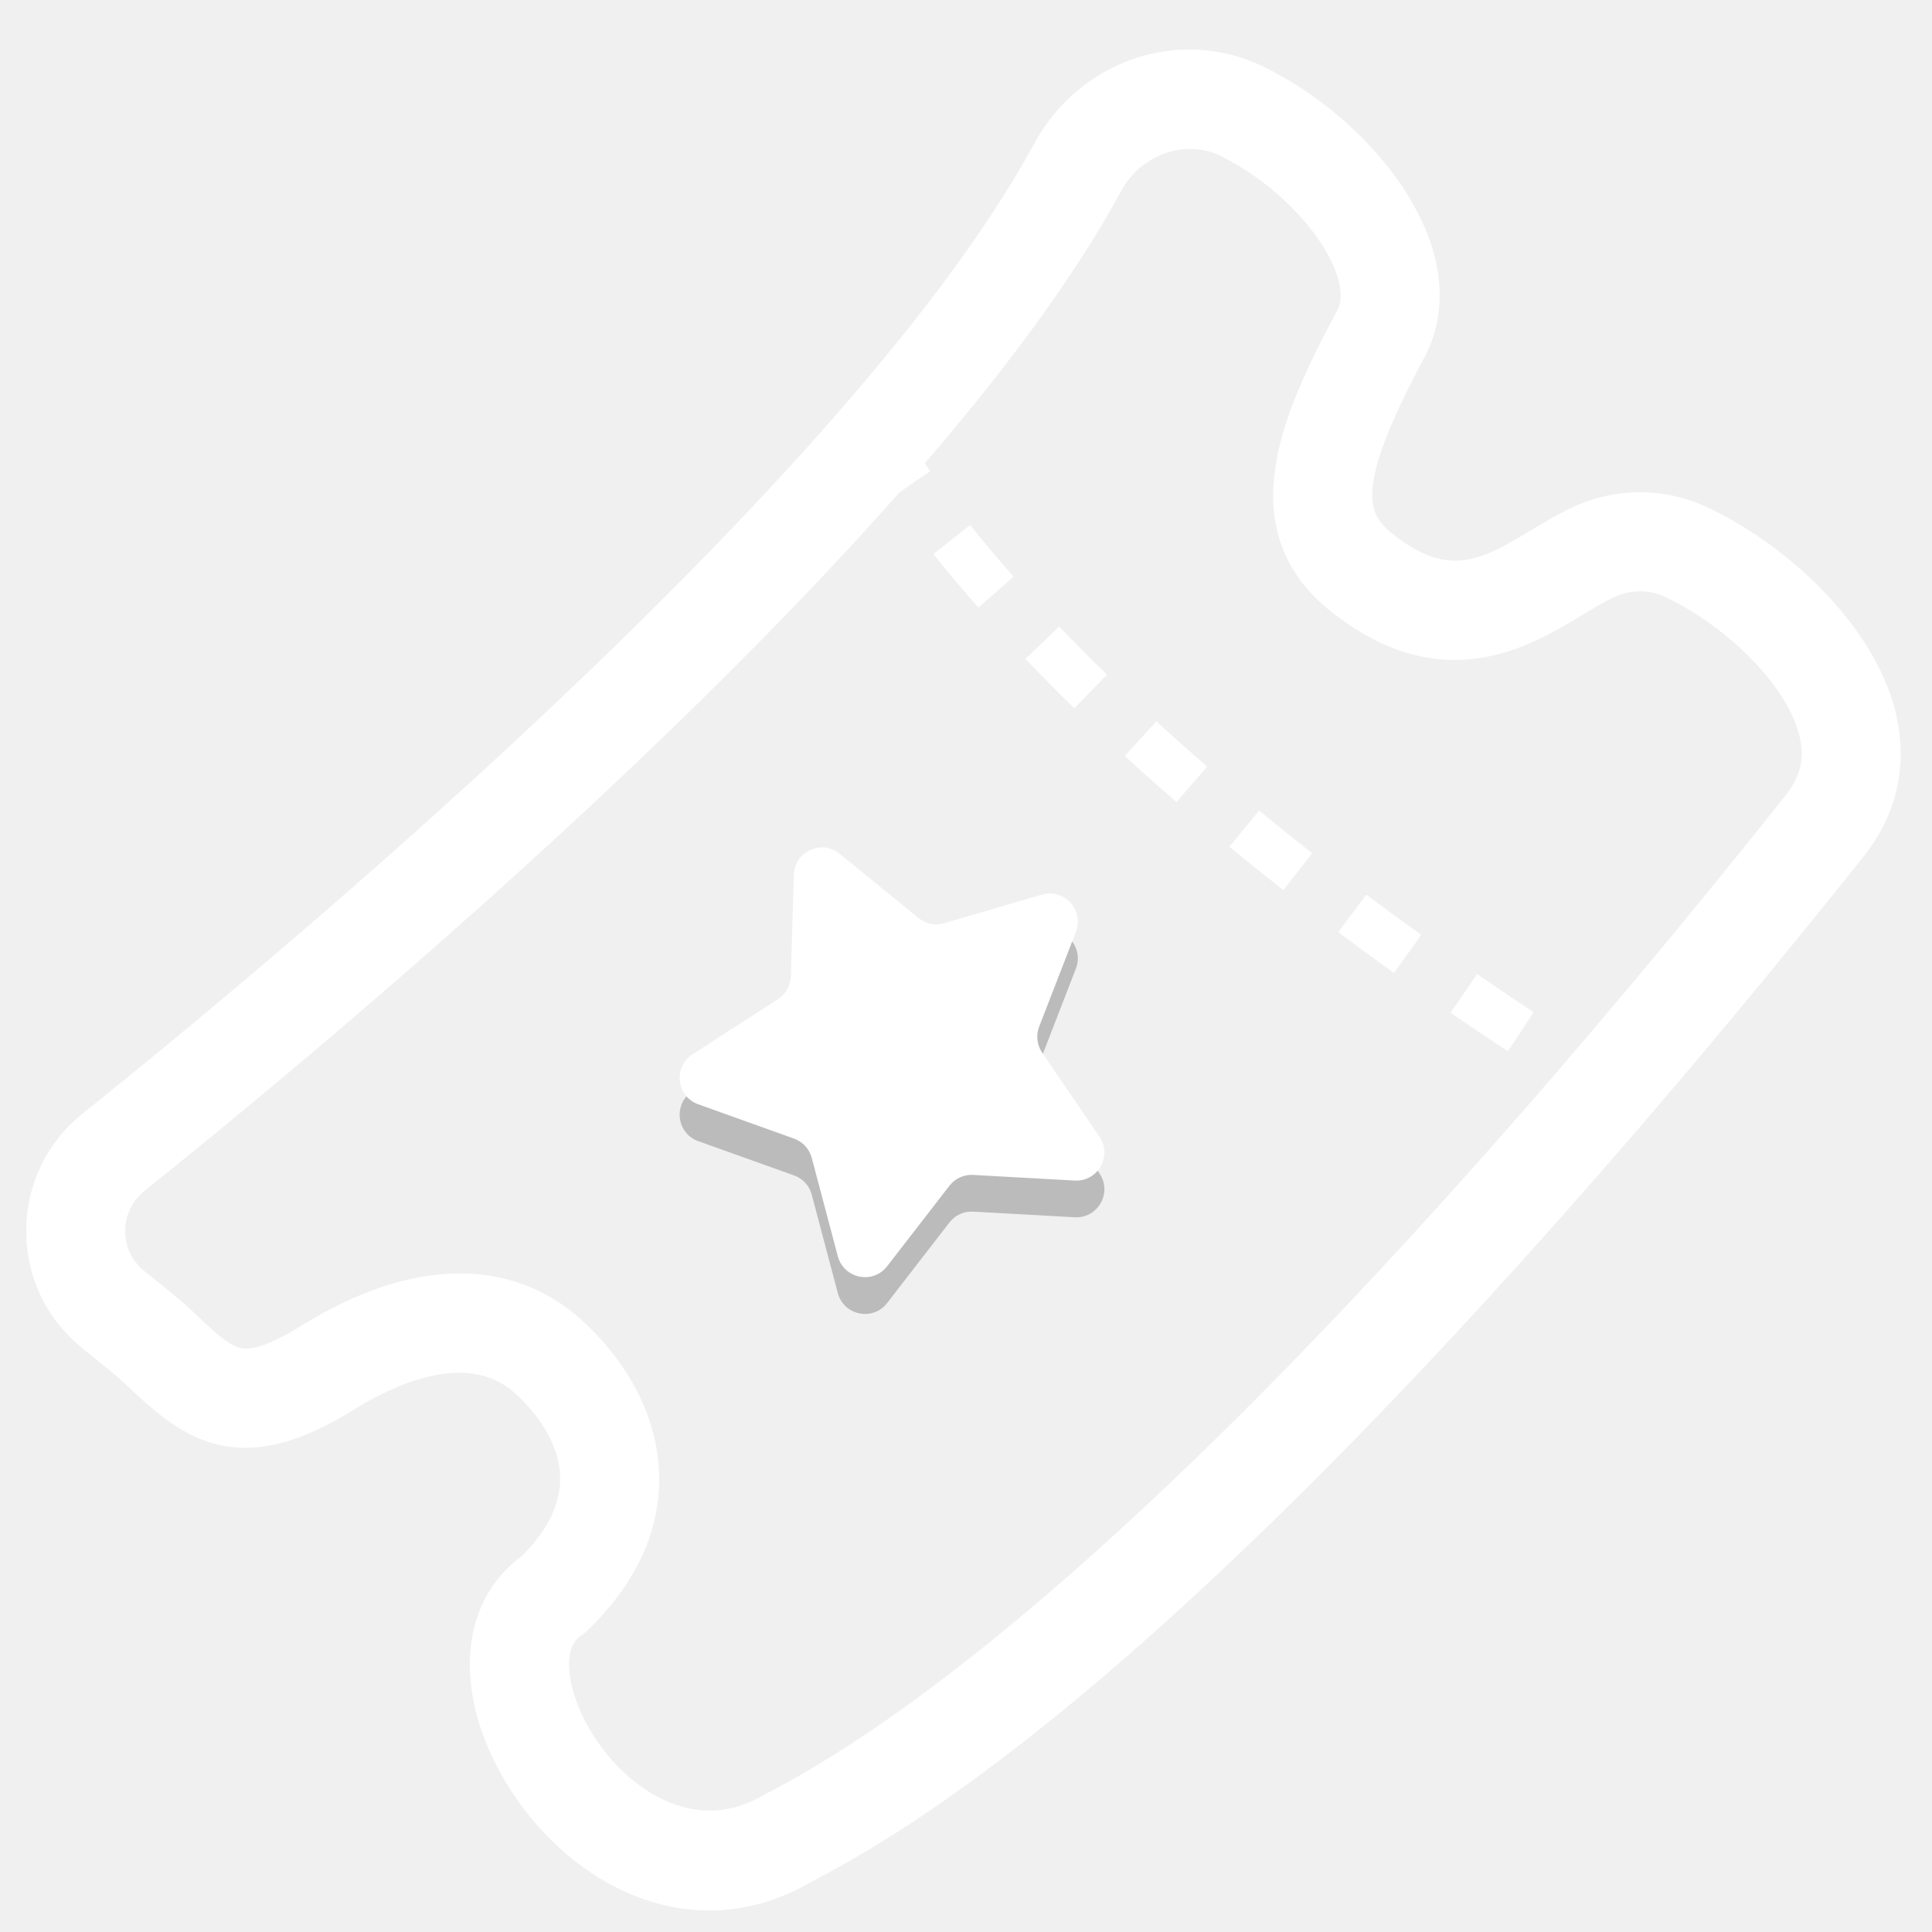
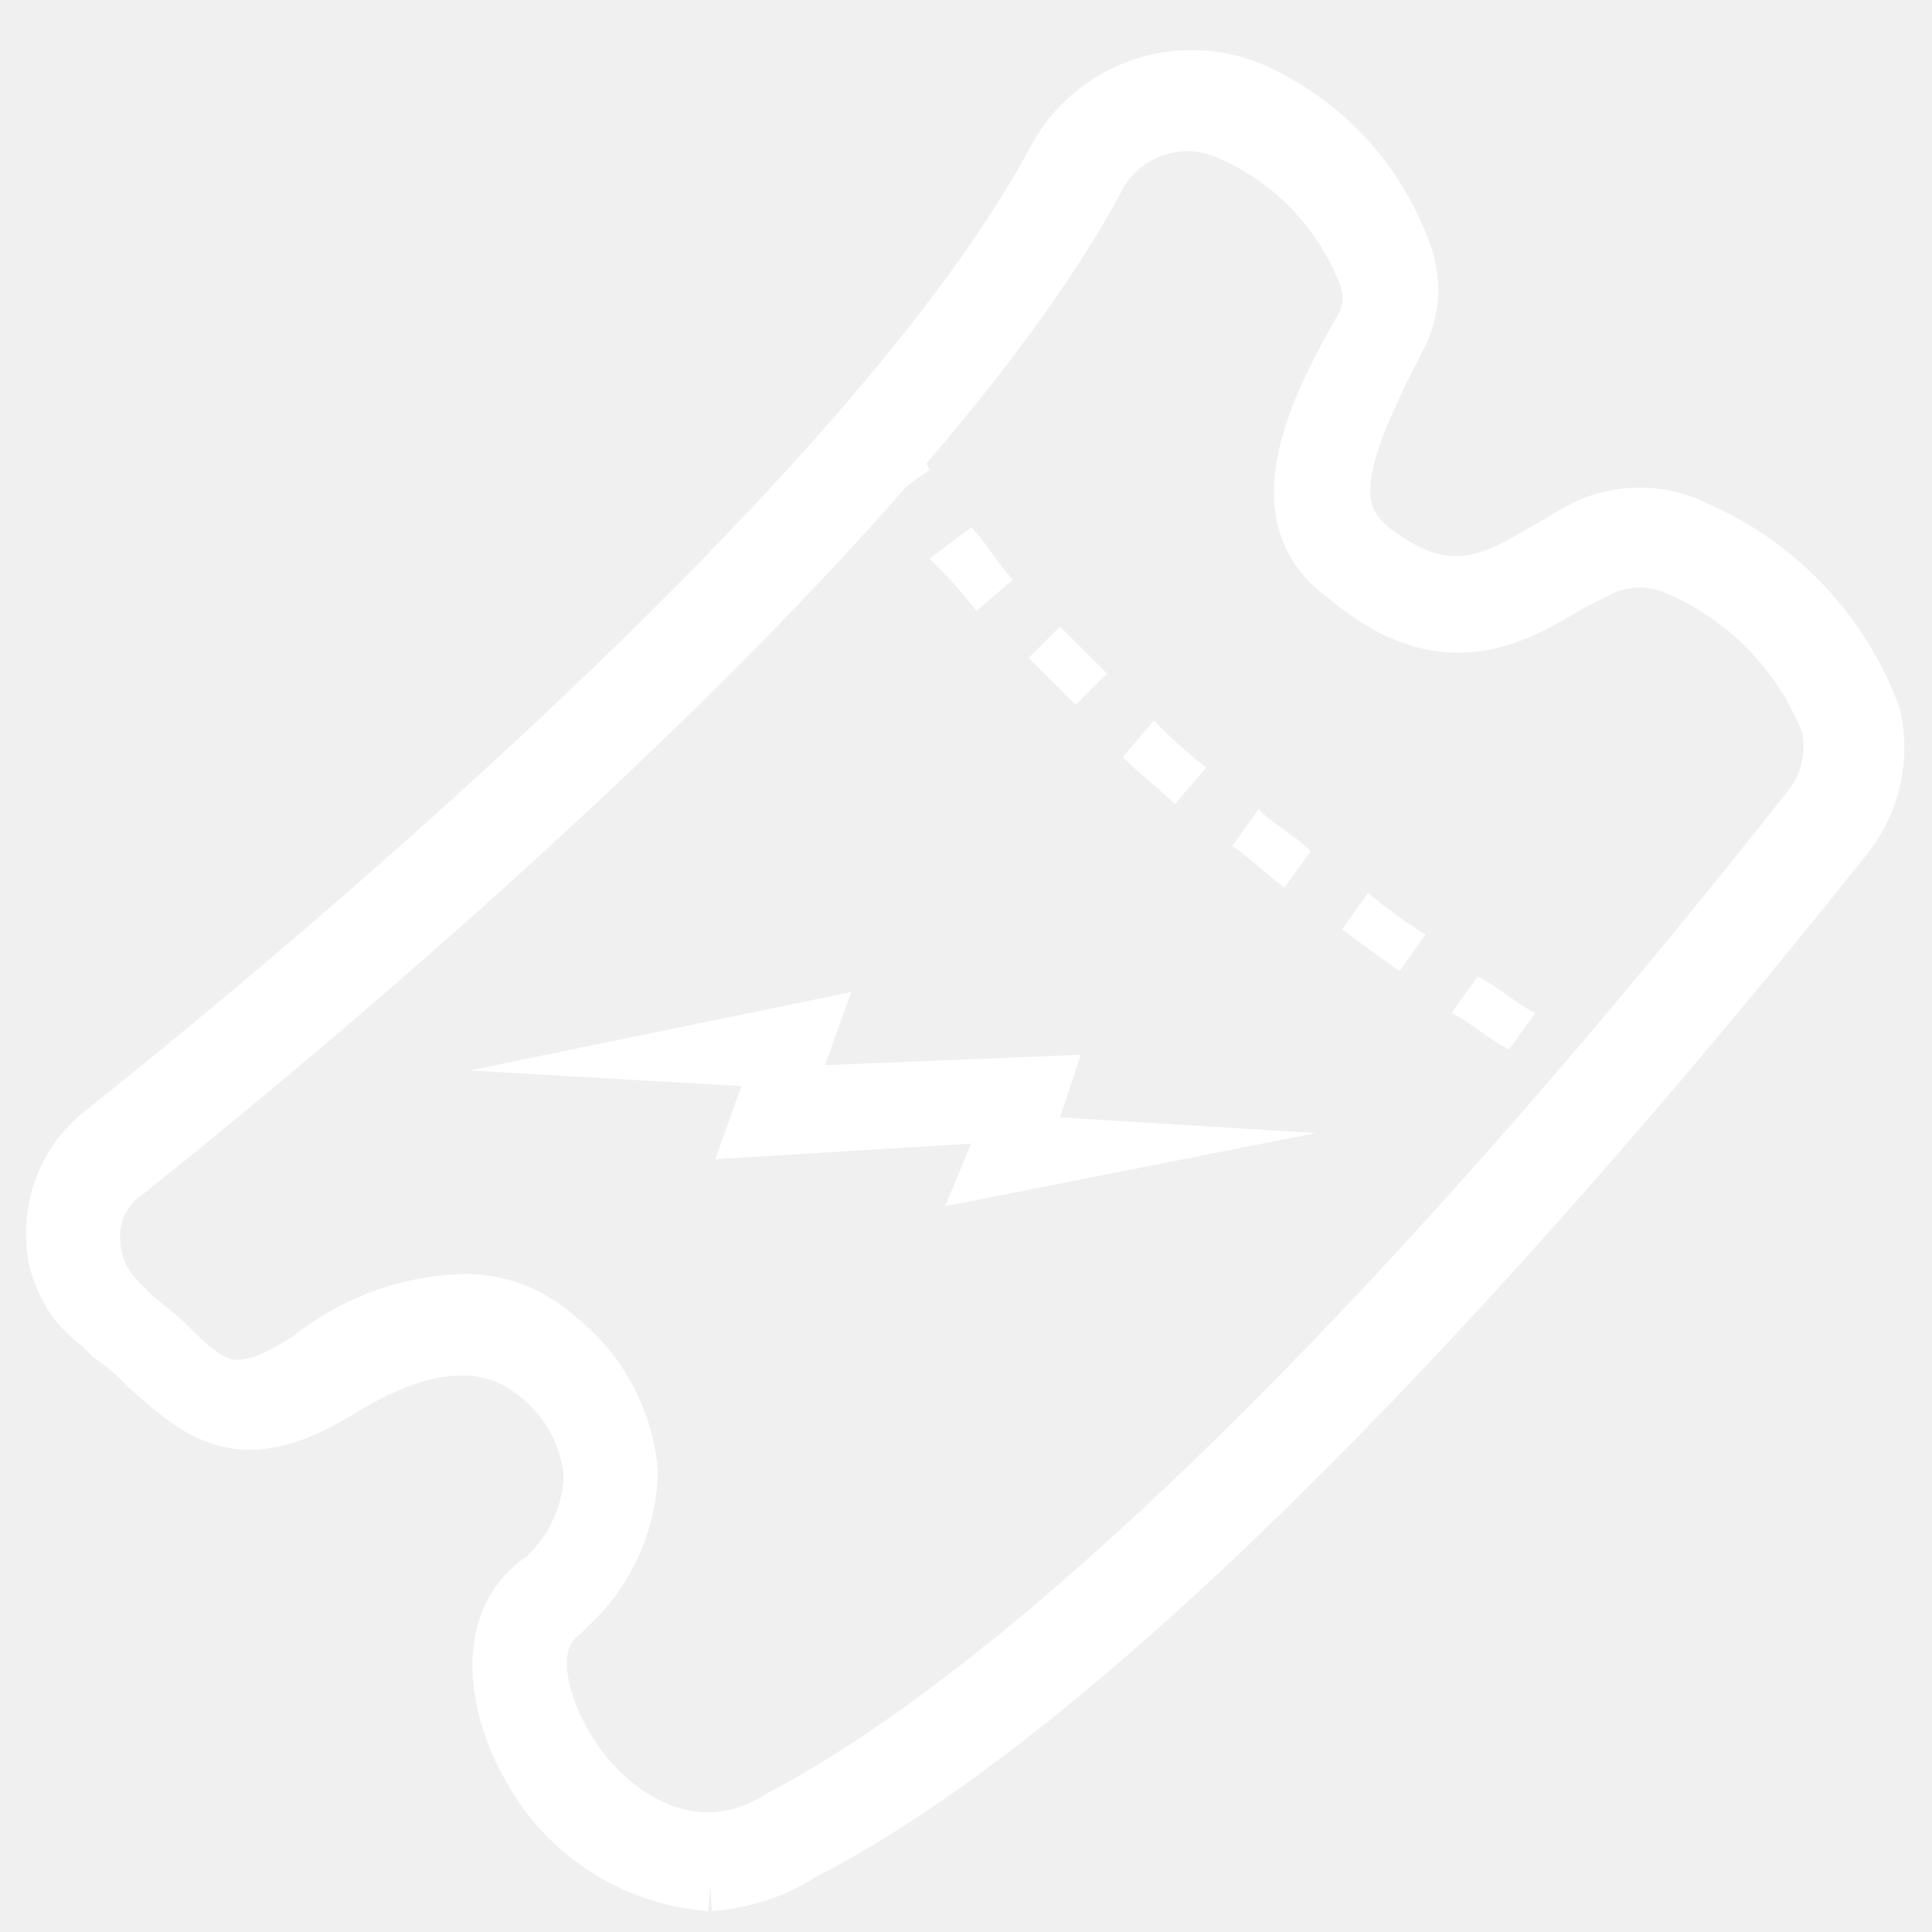
<svg xmlns="http://www.w3.org/2000/svg" width="37" height="37" viewBox="0 0 37 37">
-   <g fill="none" fill-rule="evenodd">
-     <g>
-       <g>
-         <path fill="#FFF" d="M29.474 19.102c.186.119.374.238.565.357l-.474.761c-.194-.121-.385-.241-.574-.362l.483-.756zm-2.186-1.447c.35.242.712.485 1.083.731l-.494.748c-.377-.248-.742-.495-1.097-.739l.508-.74zm-2.122-1.521c.339.253.69.51 1.053.77l-.522.73c-.368-.264-.725-.525-1.068-.783l.537-.717zm-2.052-1.611c.324.267.663.54 1.017.816l-.554.707c-.359-.282-.704-.559-1.034-.83l.57-.693zm-1.968-1.708c.305.28.63.57.972.866l-.588.679c-.349-.303-.679-.597-.99-.884l.606-.661zm-1.86-1.816c.28.293.585.6.914.923l-.626.642c-.338-.33-.65-.646-.936-.946l.649-.62zm-1.708-1.945c.254.318.534.651.832.99l-.674.592c-.307-.35-.597-.694-.86-1.025l.702-.557zm-1.102-1.56l.017.03c.037.064.14.236.321.5l-.74.507c-.26-.381-.378-.594-.383-.603l.785-.433z" transform="translate(-378, -153) translate(379, 154)" />
-         <path fill="#000" fill-opacity=".219" d="M19.605 17.548l-.704 1.818c-.064.165-.042.35.057.496l1.098 1.61c.251.368-.029.865-.474.84l-1.945-.108c-.177-.01-.347.069-.455.209l-1.192 1.541c-.272.353-.83.24-.945-.191l-.499-1.883c-.045-.172-.172-.31-.338-.369l-1.835-.656c-.42-.15-.485-.717-.11-.959L13.9 18.84c.149-.096.24-.259.246-.436l.057-1.948c.014-.445.532-.682.878-.4l1.51 1.23c.138.112.32.149.49.1l1.871-.548c.428-.125.813.295.653.71" transform="translate(-378, -153) translate(379, 154)" />
-         <path fill="#FFF" d="M19.605 16.845l-.704 1.817c-.064.165-.042.35.057.497l1.098 1.61c.251.368-.029.864-.474.84l-1.945-.108c-.177-.01-.347.068-.455.208L15.99 23.25c-.272.352-.83.24-.945-.192l-.499-1.883c-.045-.171-.172-.309-.338-.369l-1.835-.657c-.42-.15-.485-.716-.11-.958l1.637-1.056c.149-.096.24-.26.246-.436l.057-1.948c.014-.445.532-.682.878-.4l1.51 1.23c.138.112.32.149.49.1l1.871-.547c.428-.126.813.294.653.71" transform="translate(-378, -153) translate(379, 154)" />
-         <path fill="#F15A24" d="M5.3 25.18c.182-.113.36-.209.537-.298-1.19.226-2.248.394-3.128.516.65.491 1.285.588 2.59-.218" transform="translate(-378, -153) translate(379, 154)" />
-         <g fill="#FFF" stroke="#FFF">
-           <path d="M7.806 23.782c.72 0 1.367.228 1.91.686.317.266 1.355 1.246 1.406 2.647.034.934-.372 1.82-1.206 2.634l-.066.053c-.712.47-.502 1.647.074 2.568.806 1.29 2.385 2.258 3.957 1.33 4.78-2.455 11.767-9.288 19.699-19.252.394-.496.506-.998.37-1.57-.3-1.244-1.707-2.484-2.88-3.019-.433-.197-.955-.186-1.395.029-.192.094-.395.215-.609.343-1.028.62-2.436 1.466-4.303-.05-1.574-1.277-.76-3.15.292-5.116.15-.287.16-.641.028-1.049-.309-.95-1.328-2.011-2.481-2.582-.909-.452-2.06-.06-2.566.873C16.37 9.073 4.886 18.563 1.454 21.31c-.352.283-.556.704-.557 1.156-.001.45.198.87.548 1.154l.197.158c.245.197.499.4.725.614.913.866 1.255 1.189 2.697.299.98-.606 1.91-.91 2.742-.91m4.774 11.2c-1.417 0-2.68-.956-3.417-2.136-.943-1.511-.877-3.051.155-3.767.627-.62.932-1.27.908-1.932-.038-1.032-.842-1.786-1.087-1.993-.851-.716-2.13-.61-3.604.3-1.93 1.194-2.696.622-3.784-.41-.2-.187-.428-.37-.67-.564l-.2-.163c-.562-.454-.883-1.13-.88-1.853.001-.724.327-1.4.893-1.853C4.293 17.89 15.662 8.498 19.247 1.88 19.993.505 21.641-.045 23 .63c1.373.68 2.553 1.93 2.936 3.11.207.636.176 1.24-.088 1.744-1.25 2.335-1.375 3.307-.52 4.001 1.38 1.118 2.3.565 3.276-.022.221-.133.45-.27.677-.381.69-.336 1.478-.35 2.161-.04 1.4.64 3.011 2.09 3.379 3.627.2.834.023 1.63-.513 2.304-4.665 5.86-13.428 16.14-19.994 19.512-.587.347-1.173.497-1.734.497" transform="translate(-378, -153) translate(379, 154) translate(0, 0.10647)" />
-         </g>
-       </g>
-     </g>
-   </g>
+   <defs>
+     <style>.a,.c,.d{fill:#fff;}.a,.b,.c{fill-rule:evenodd;}.b{fill:#f15a24;}.c{stroke:#fff;}</style>
+   </defs>
+   <path class="a" d="M30.5,20.1a2.09,2.09,0,0,1,.6.4l-.5.8a2.09,2.09,0,0,1-.6-.4Zm-2.2-1.4c.4.2.7.5,1.1.7l-.5.7c-.4-.2-.7-.5-1.1-.7Zm-2.1-1.6a10.47,10.47,0,0,0,1.1.8l-.5.7-1.1-.8Zm-2.1-1.6c.3.3.7.5,1,.8l-.5.7c-.4-.3-.7-.6-1-.8l.5-.7Zm-2-1.7a9,9,0,0,0,1,.9l-.6.7c-.3-.3-.7-.6-1-.9ZM20.3,12l.9.9-.6.6-.9-.9.6-.6Zm-1.7-1.9c.3.3.5.7.8,1l-.7.6a9,9,0,0,0-.9-1ZM17.5,8.5h0a2.19,2.19,0,0,1,.3.5l-.7.5a4.57,4.57,0,0,1-.4-.6l.8-.4Z" />
+   <path class="b" d="M6.3,26.2a2.19,2.19,0,0,0,.5-.3c-1.2.2-2.2.4-3.1.5.7.5,1.3.6,2.6-.2" />
+   <path class="c" d="M8.8,24.9a2.64,2.64,0,0,1,1.9.7,3.7,3.7,0,0,1,1.4,2.6,3.69,3.69,0,0,1-1.2,2.6l-.1.1c-.7.5-.5,1.6.1,2.6.8,1.3,2.4,2.3,4,1.3,4.8-2.5,11.8-9.3,19.7-19.3a1.88,1.88,0,0,0,.4-1.6,5.33,5.33,0,0,0-2.9-3,1.71,1.71,0,0,0-1.4,0l-.6.3c-1,.6-2.4,1.5-4.3-.1-1.6-1.1-.8-3,.3-4.9a1.16,1.16,0,0,0,0-1,4.84,4.84,0,0,0-2.5-2.6,1.92,1.92,0,0,0-2.6.9c-3.7,6.8-15.2,16.3-18.6,19a1.43,1.43,0,0,0-.6,1.2,1.66,1.66,0,0,0,.5,1.2l.2.2c.2.2.5.4.7.6.9.9,1.3,1.2,2.7.3a5,5,0,0,1,2.9-1.1m4.8,11.2A4.33,4.33,0,0,1,10.2,34c-.9-1.5-.9-3.1.2-3.8a2.8,2.8,0,0,0,.9-1.9,2.72,2.72,0,0,0-1.1-2q-1.35-1.05-3.6.3c-1.9,1.2-2.7.6-3.8-.4a4.35,4.35,0,0,0-.7-.6l-.2-.2A2.14,2.14,0,0,1,1,23.6a2.46,2.46,0,0,1,.9-1.9C5.3,19,16.7,9.6,20.2,3A3,3,0,0,1,24,1.7a5.44,5.44,0,0,1,2.9,3.1,2,2,0,0,1-.1,1.7c-1.2,2.3-1.4,3.3-.5,4,1.4,1.1,2.3.6,3.3,0,.2-.1.5-.3.7-.4a2.44,2.44,0,0,1,2.2,0,6.33,6.33,0,0,1,3.4,3.6,2.75,2.75,0,0,1-.5,2.3c-4.7,5.9-13.4,16.1-20,19.5a3.8,3.8,0,0,1-1.8.6" />
+   <polygon class="d" points="25.2 21.7 18.1 23.1 18.6 21.9 13.7 22.2 14.2 20.8 9 20.5 16.3 19 15.8 20.4 20.7 20.2 20.3 21.4 25.2 21.7" />
</svg>
